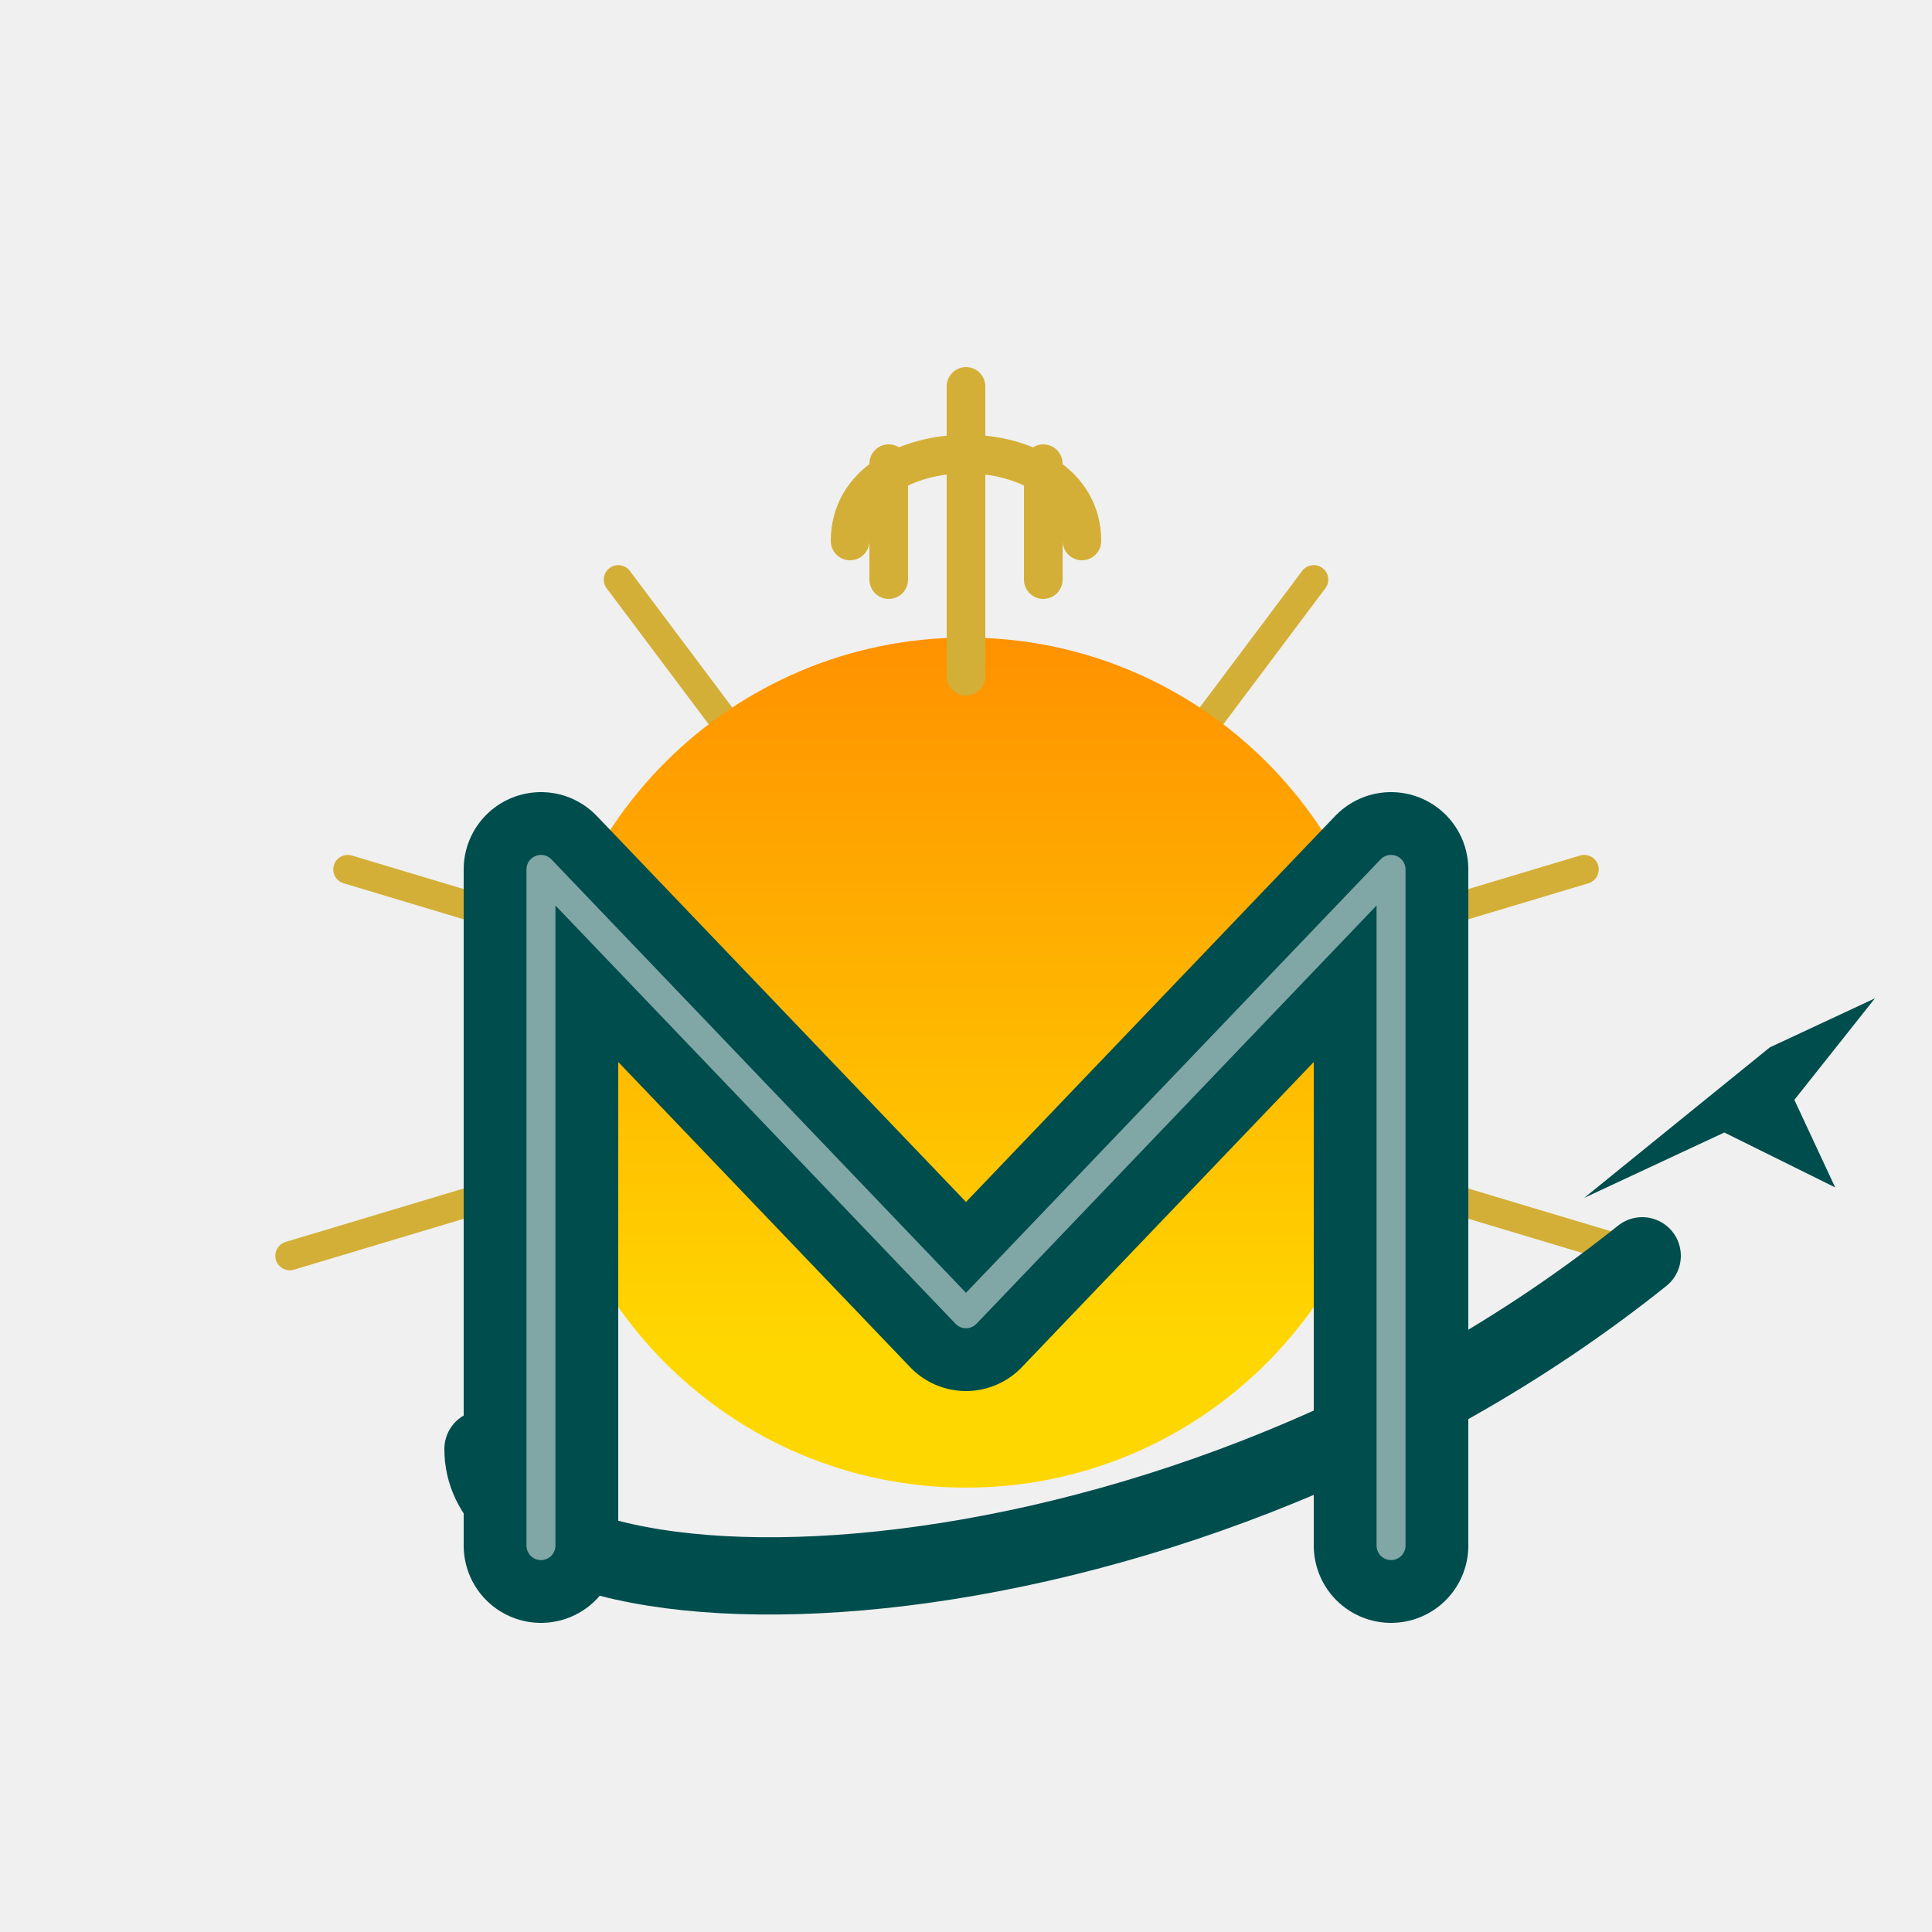
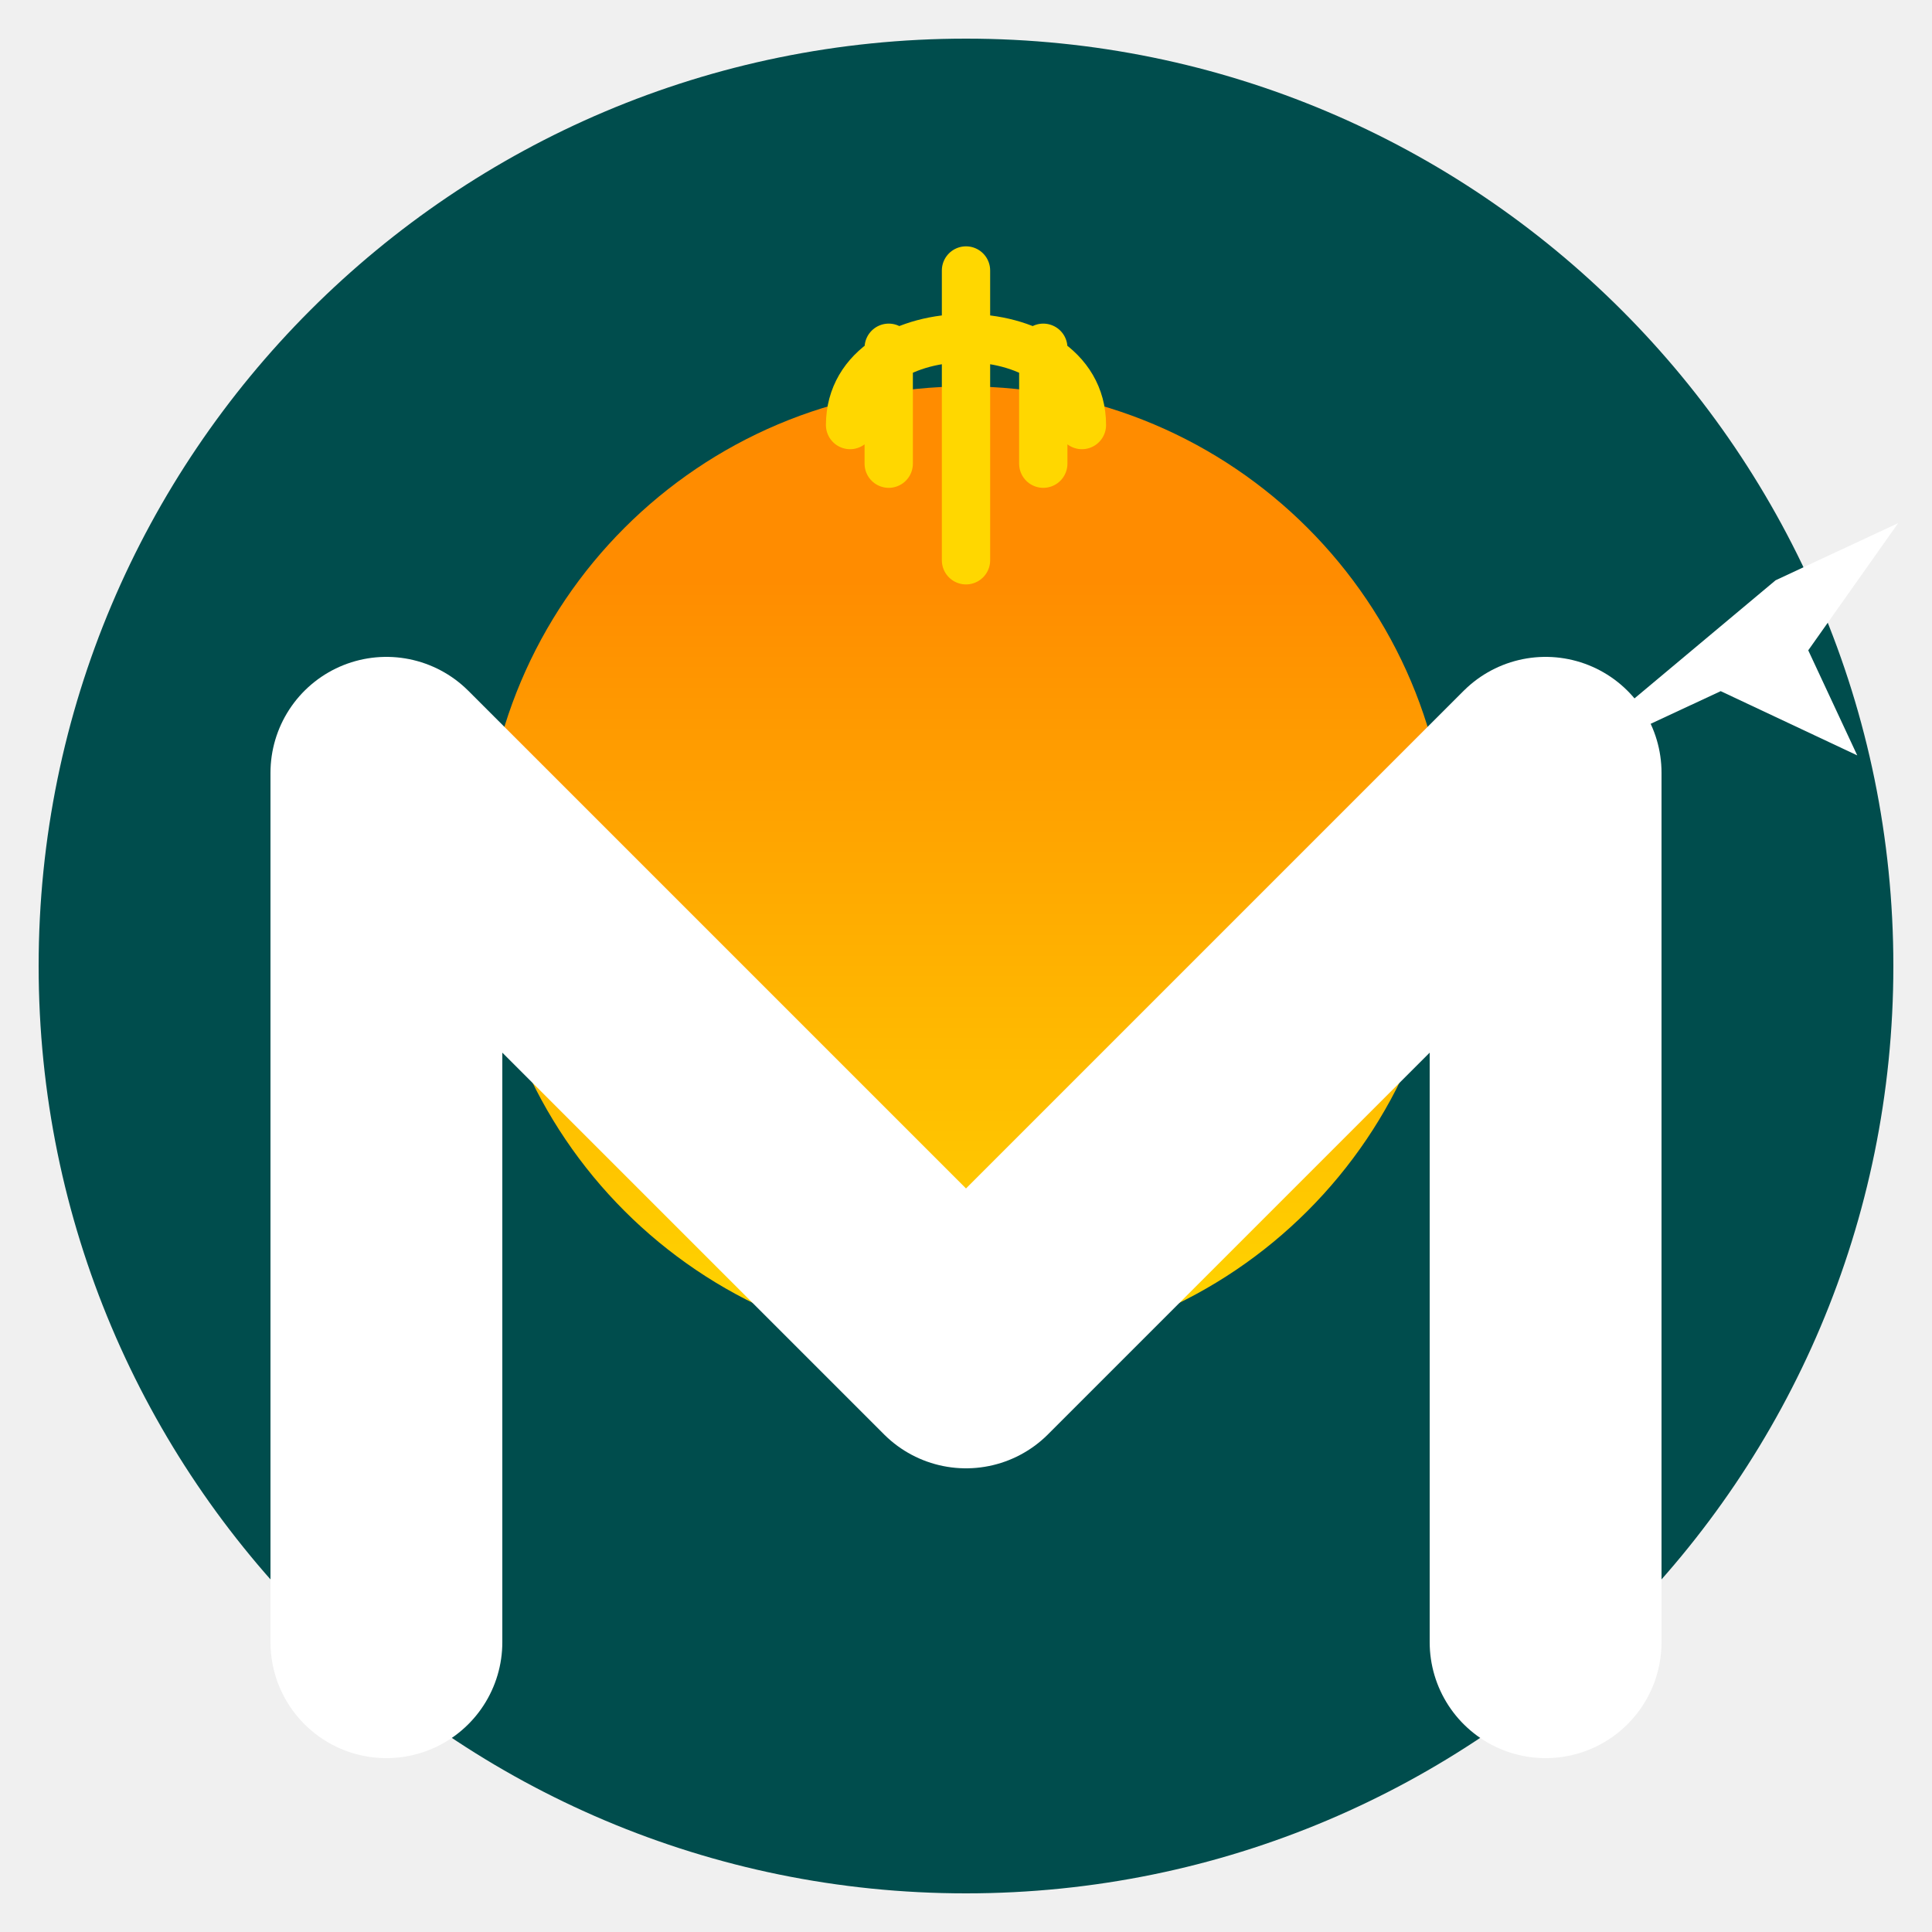
<svg xmlns="http://www.w3.org/2000/svg" viewBox="0 0 100 100" fill="none">
  <defs>
    <linearGradient id="sunGradient" x1="50" y1="30" x2="50" y2="70" gradientUnits="userSpaceOnUse">
      <stop offset="0%" stop-color="#ff8c00" />
      <stop offset="100%" stop-color="#ffd700" />
    </linearGradient>
  </defs>

-   {/* Sun Rays */}
-   <g stroke="#d4af37" stroke-width="1.5" stroke-linecap="round">
-     <line x1="50" y1="35" x2="50" y2="25" />
-     <line x1="62" y1="38" x2="68" y2="30" />
-     <line x1="72" y1="48" x2="82" y2="45" />
-     <line x1="75" y1="62" x2="85" y2="65" />
-     <line x1="38" y1="38" x2="32" y2="30" />
-     <line x1="28" y1="48" x2="18" y2="45" />
-     <line x1="25" y1="62" x2="15" y2="65" />
-   </g>
-   
+   {/* Background for visibility */}
+   <circle cx="50" cy="50" r="48" fill="#004d4d" />
+ 
  {/* Sun */}
-   <circle cx="50" cy="55" r="22" fill="url(#sunGradient)" />
+   <circle cx="50" cy="45" r="25" fill="url(#sunGradient)" />
  
  {/* Trishul */}
-   <path d="M44 28C44 22 56 22 56 28M50 20V35M46 24V30M54 24V30" stroke="#d4af37" stroke-width="2" stroke-linecap="round" />
+   <path d="M44 22C44 16 56 16 56 22M50 14V29M46 18V24M54 18V24" stroke="#ffd700" stroke-width="2.5" stroke-linecap="round" />
  
-   {/* Swoosh / Trail */}
-   <path d="M25 75C25 85 60 85 85 65" stroke="#004d4d" stroke-width="4" stroke-linecap="round" fill="none" />
+   {/* Stylized M - Now White and Larger */}
+   <path d="M20 85V40L50 70L80 40V85" stroke="white" stroke-width="12" stroke-linecap="round" stroke-linejoin="round" />
  
-   {/* Stylized M */}
-   <path d="M28 80V45L50 68L72 45V80" stroke="#004d4d" stroke-width="8" stroke-linecap="round" stroke-linejoin="round" />
-   <path d="M28 80V45L50 68L72 45V80" stroke="white" stroke-width="1.5" stroke-linecap="round" stroke-linejoin="round" opacity="0.5" />
-   
-   {/* Airplane */}
-   <g transform="translate(82, 62) rotate(-25)">
-     <path d="M0 0L12 -3L10 -8L12 -3L18 -3L12 0L12 5L8 0L0 0Z" fill="#004d4d" />
+   {/* Airplane - White for contrast */}
+   <g transform="translate(80, 40) rotate(-25)">
+     <path d="M0 0L15 -4L13 -10L15 -4L22 -4L15 0L15 6L10 0L0 0Z" fill="white" />
  </g>
</svg>
